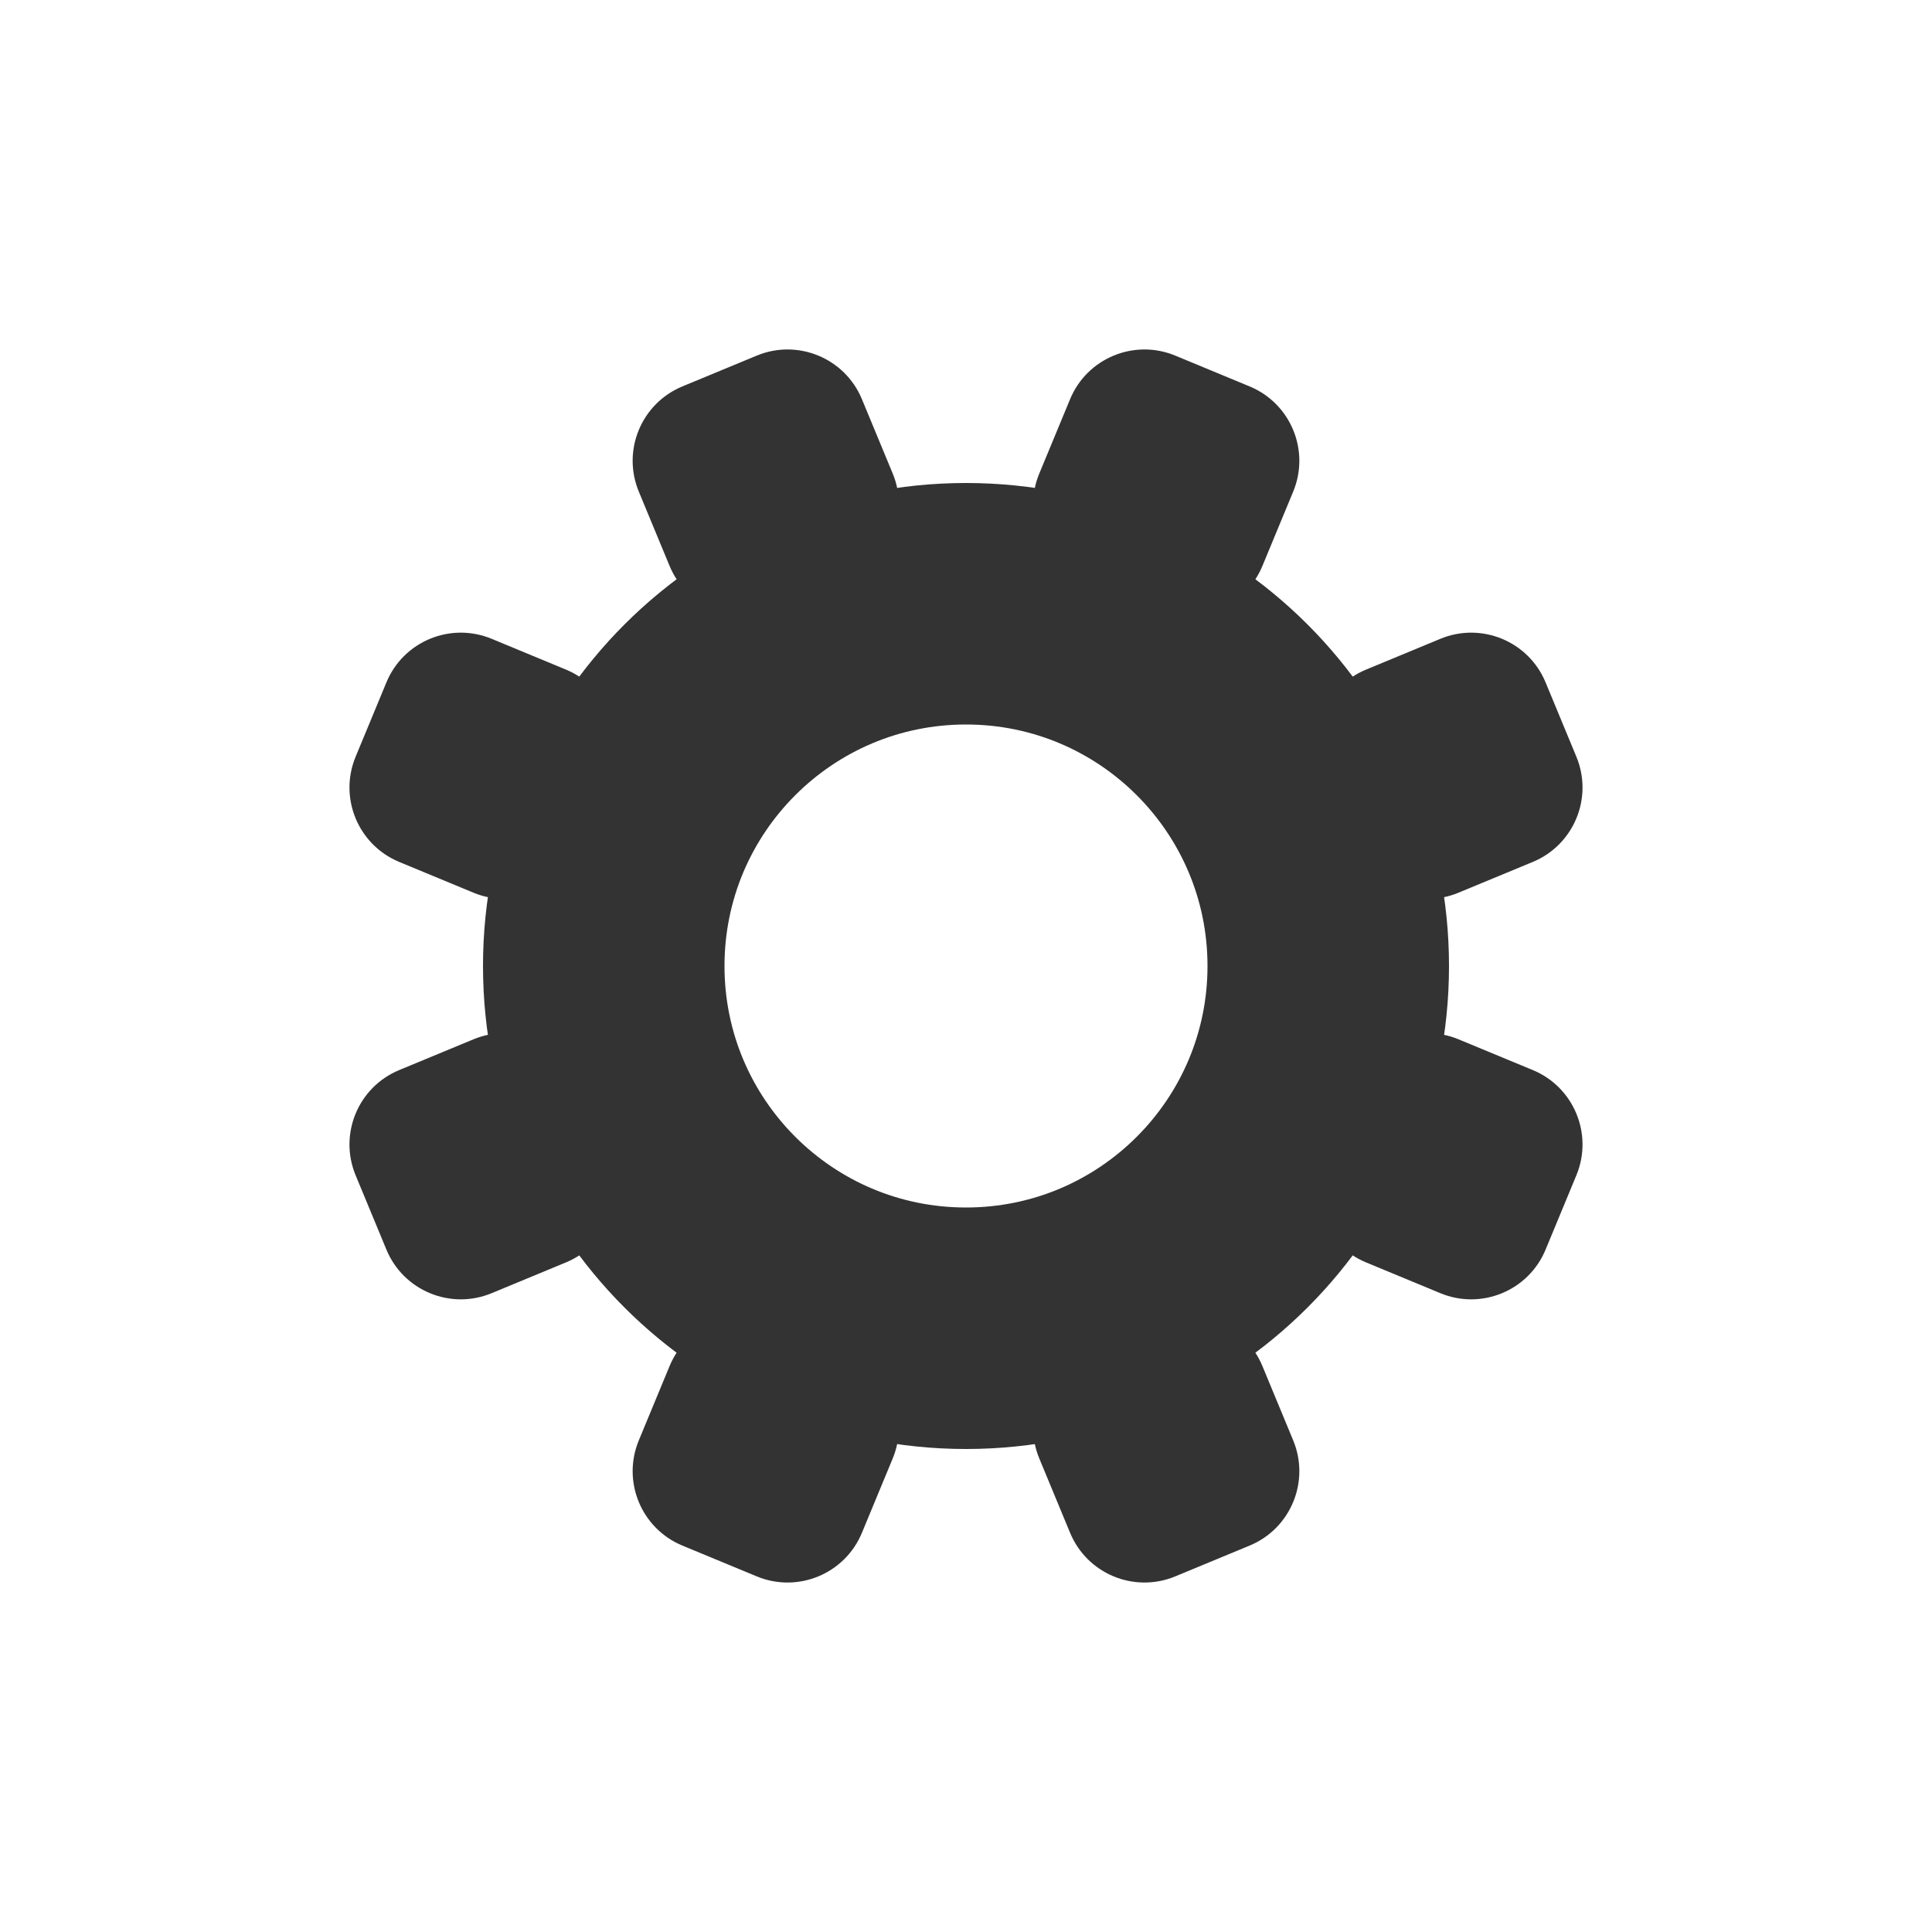
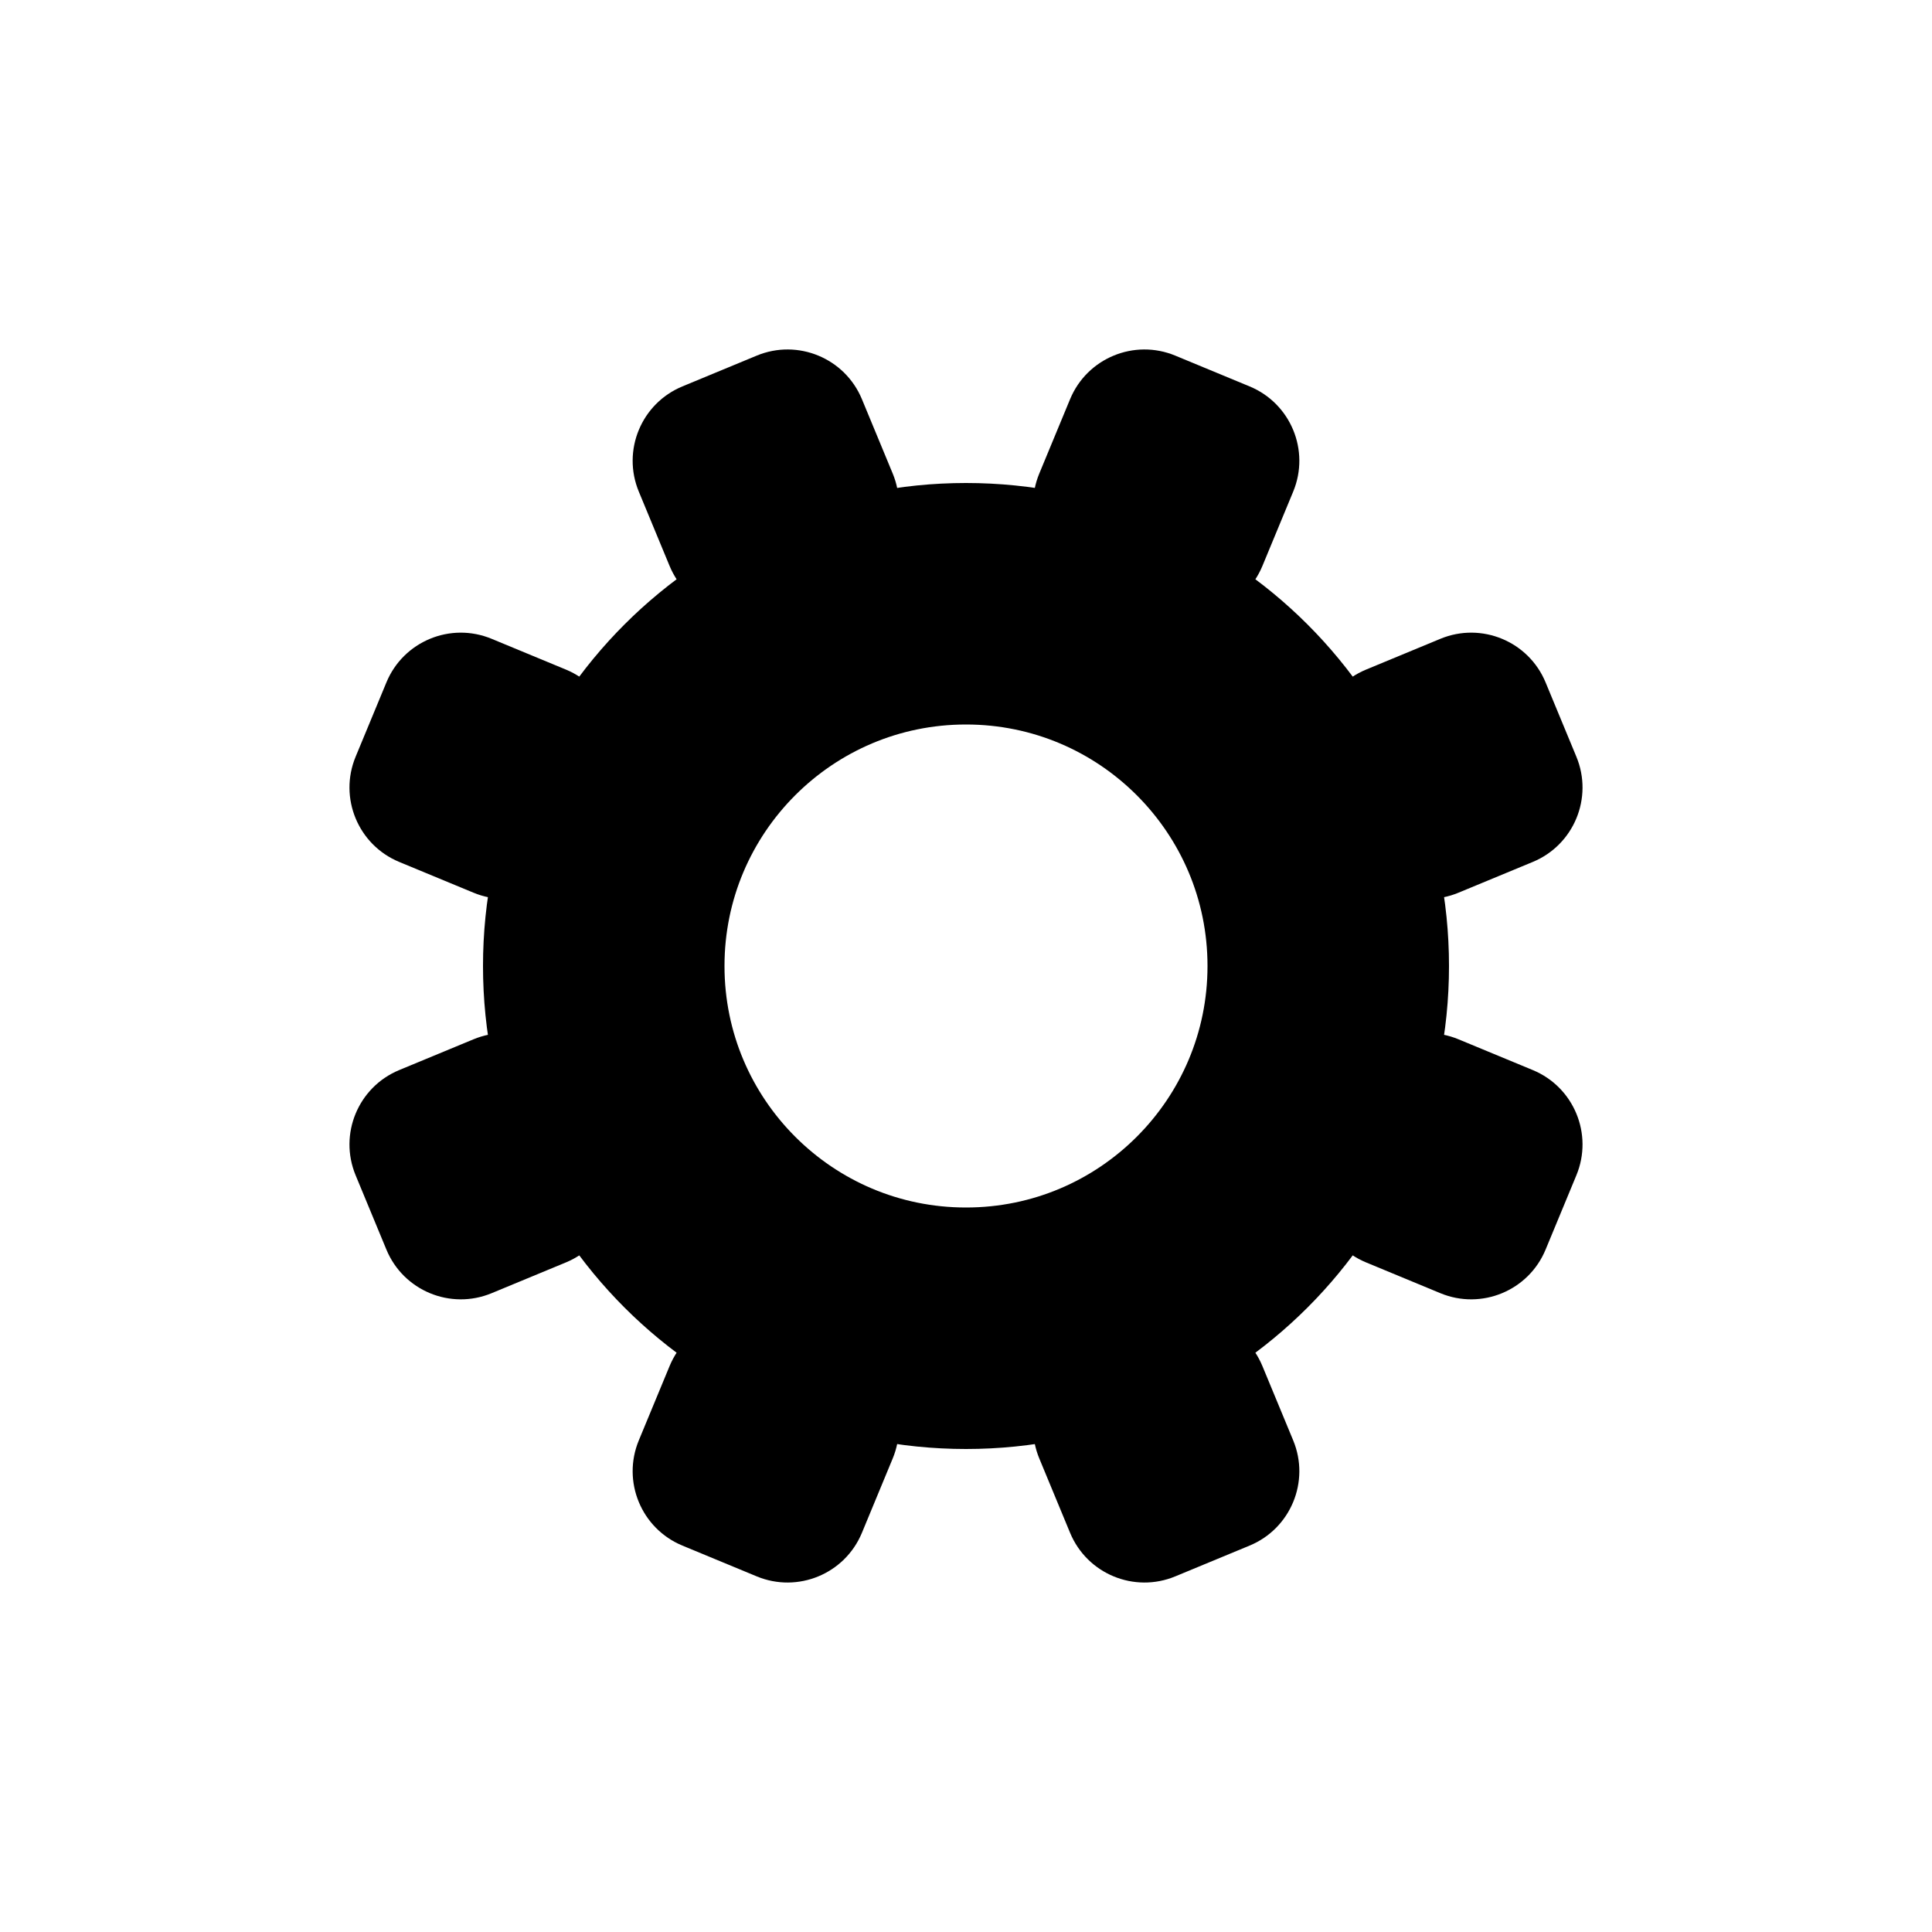
<svg xmlns="http://www.w3.org/2000/svg" version="1.1" width="48" height="48">
-   <circle style="stroke:#333333;stroke-opacity:1;stroke-width:6;fill:none" cx="24" cy="24" r="9" />
+   <circle style="stroke:#000000;stroke-opacity:1;stroke-width:6;fill:none" cx="24" cy="24" r="9" />
  <g transform="rotate(22.5,24,24)">
-     <rect style="fill:#333333;fill-opacity:1;stroke:none" width="6" height="6" x="8" y="21" rx="2" ry="2" transform="rotate(0,24,24)" />
-     <rect style="fill:#333333;fill-opacity:1;stroke:none" width="6" height="6" x="8" y="21" rx="2" ry="2" transform="rotate(45,24,24)" />
-     <rect style="fill:#333333;fill-opacity:1;stroke:none" width="6" height="6" x="8" y="21" rx="2" ry="2" transform="rotate(90,24,24)" />
-     <rect style="fill:#333333;fill-opacity:1;stroke:none" width="6" height="6" x="8" y="21" rx="2" ry="2" transform="rotate(135,24,24)" />
-     <rect style="fill:#333333;fill-opacity:1;stroke:none" width="6" height="6" x="8" y="21" rx="2" ry="2" transform="rotate(180,24,24)" />
-     <rect style="fill:#333333;fill-opacity:1;stroke:none" width="6" height="6" x="8" y="21" rx="2" ry="2" transform="rotate(225,24,24)" />
-     <rect style="fill:#333333;fill-opacity:1;stroke:none" width="6" height="6" x="8" y="21" rx="2" ry="2" transform="rotate(270,24,24)" />
-     <rect style="fill:#333333;fill-opacity:1;stroke:none" width="6" height="6" x="8" y="21" rx="2" ry="2" transform="rotate(315,24,24)" />
+     <rect style="fill:#000000;fill-opacity:1;stroke:none" width="6" height="6" x="8" y="21" rx="2" ry="2" transform="rotate(0,24,24)" />
+     <rect style="fill:#000000;fill-opacity:1;stroke:none" width="6" height="6" x="8" y="21" rx="2" ry="2" transform="rotate(45,24,24)" />
+     <rect style="fill:#000000;fill-opacity:1;stroke:none" width="6" height="6" x="8" y="21" rx="2" ry="2" transform="rotate(90,24,24)" />
+     <rect style="fill:#000000;fill-opacity:1;stroke:none" width="6" height="6" x="8" y="21" rx="2" ry="2" transform="rotate(135,24,24)" />
+     <rect style="fill:#000000;fill-opacity:1;stroke:none" width="6" height="6" x="8" y="21" rx="2" ry="2" transform="rotate(180,24,24)" />
+     <rect style="fill:#000000;fill-opacity:1;stroke:none" width="6" height="6" x="8" y="21" rx="2" ry="2" transform="rotate(225,24,24)" />
+     <rect style="fill:#000000;fill-opacity:1;stroke:none" width="6" height="6" x="8" y="21" rx="2" ry="2" transform="rotate(270,24,24)" />
+     <rect style="fill:#000000;fill-opacity:1;stroke:none" width="6" height="6" x="8" y="21" rx="2" ry="2" transform="rotate(315,24,24)" />
  </g>
</svg>
